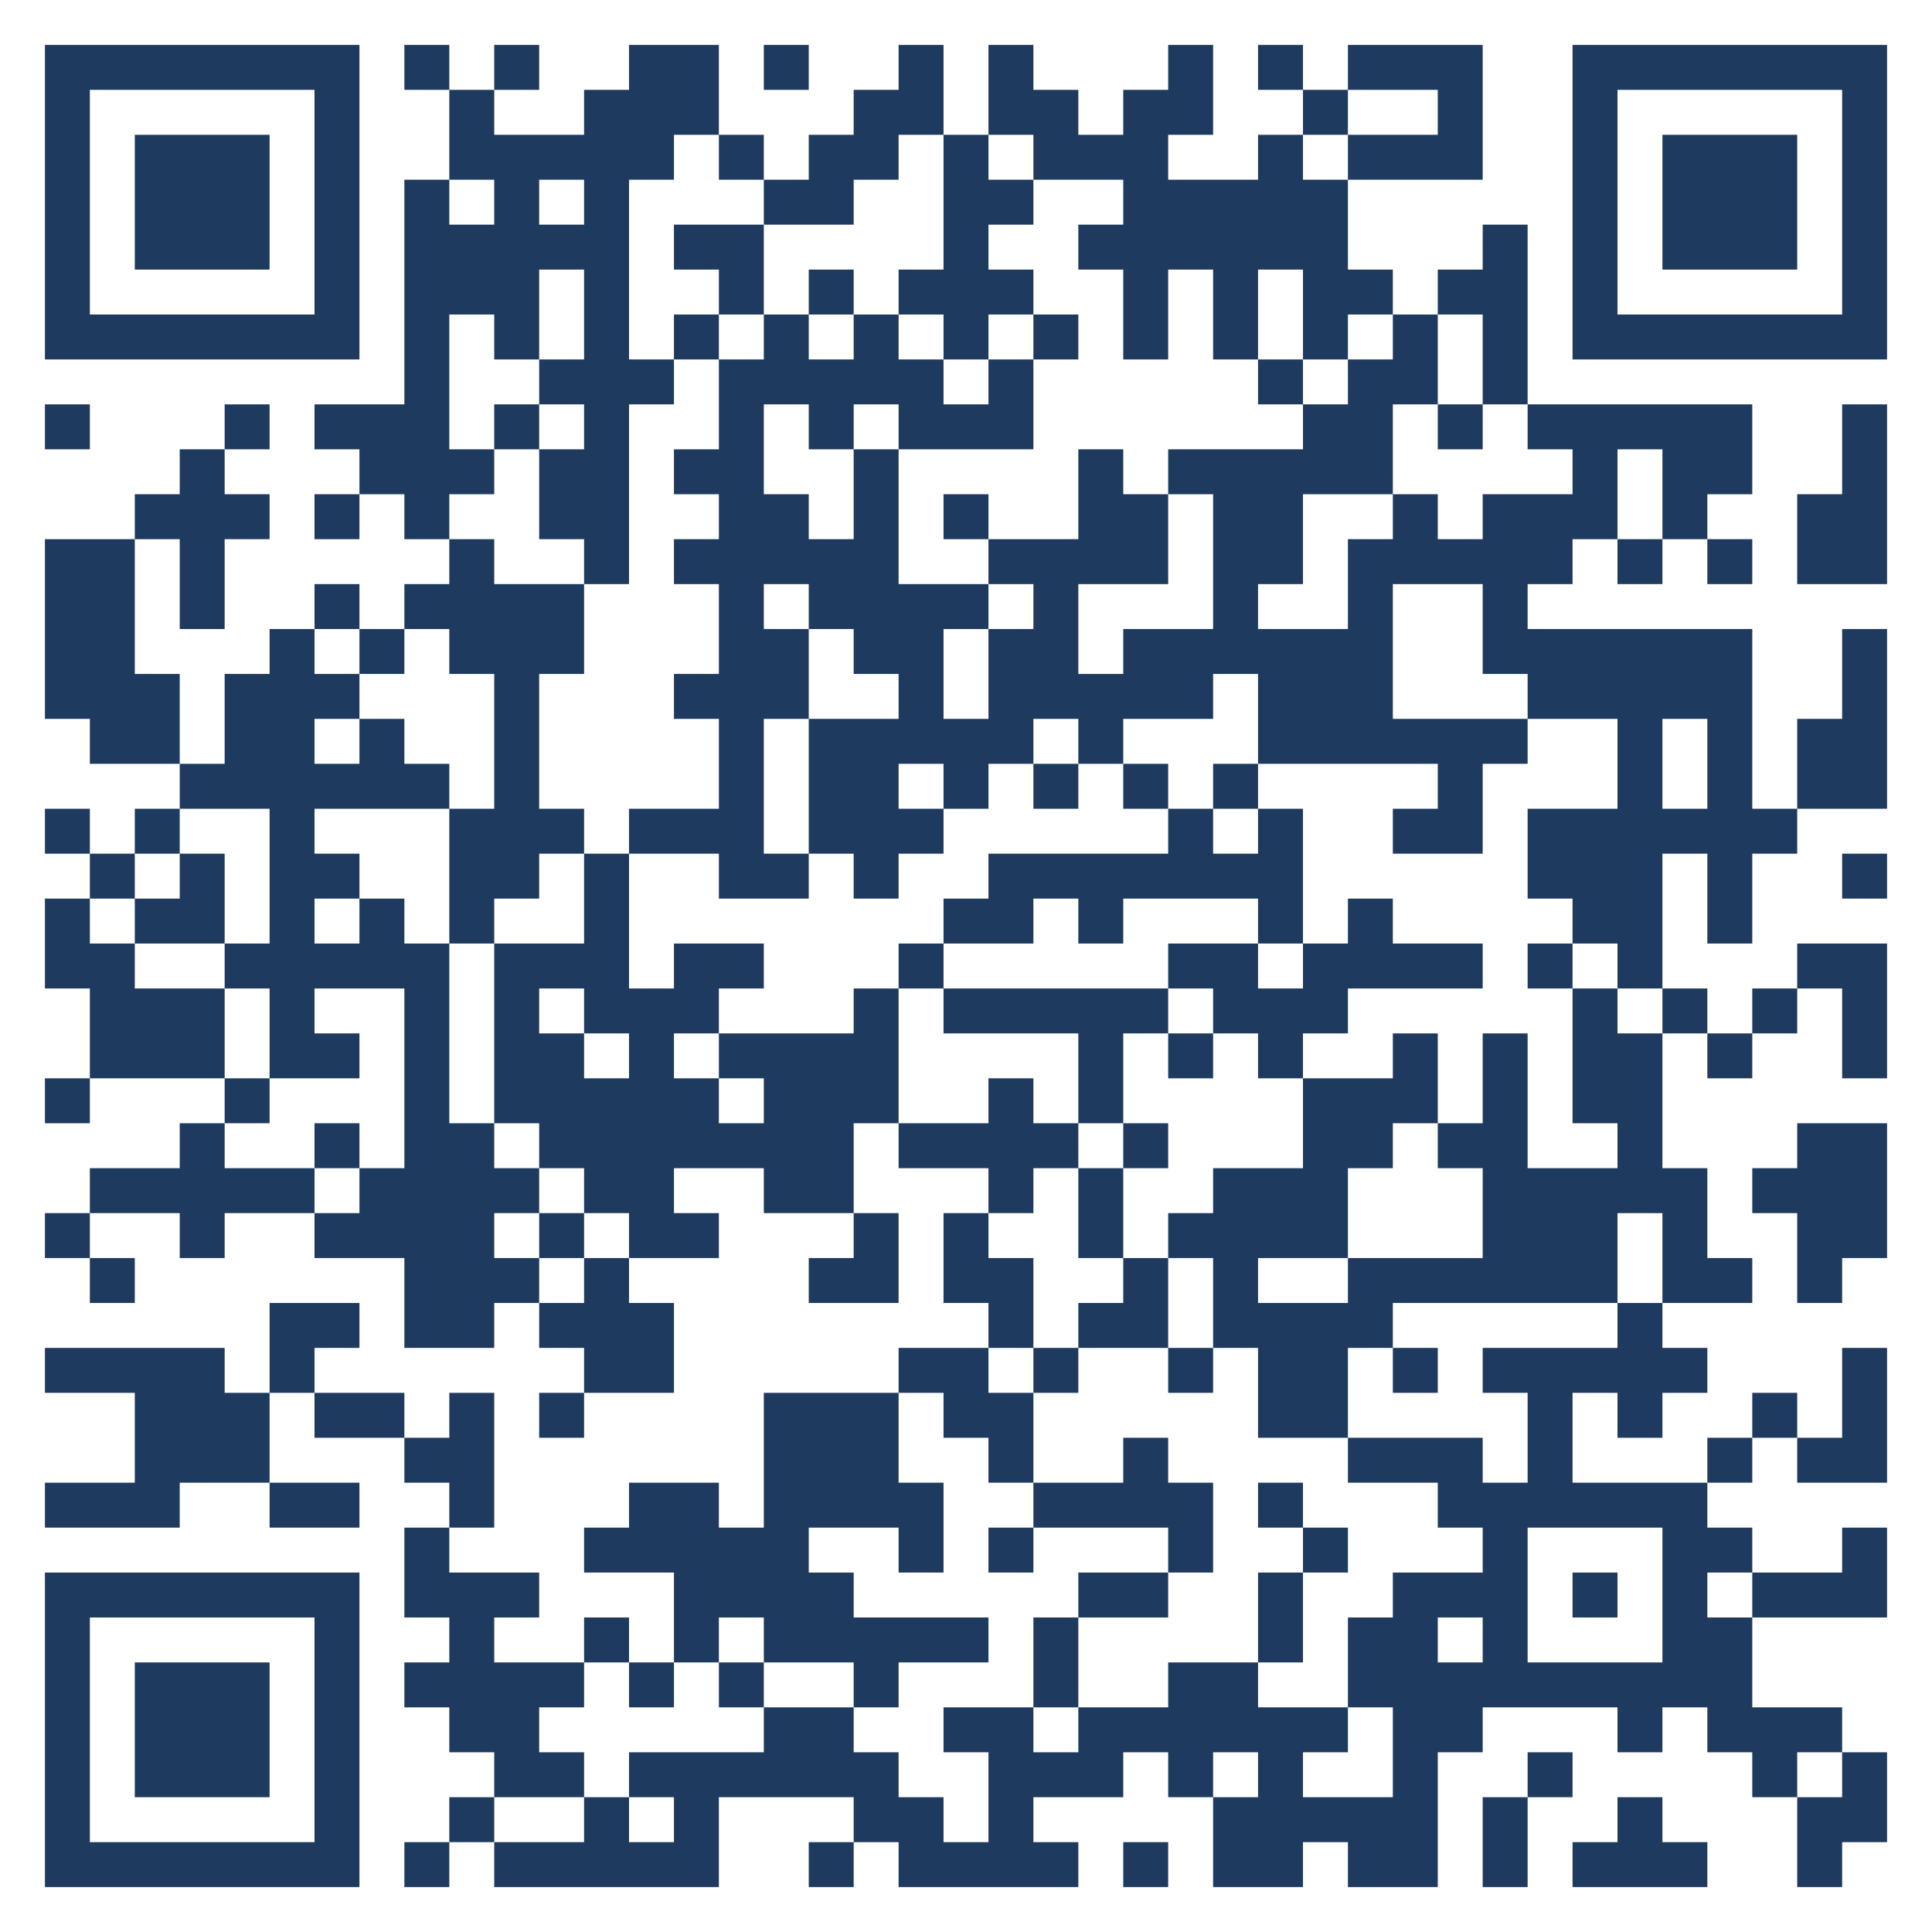
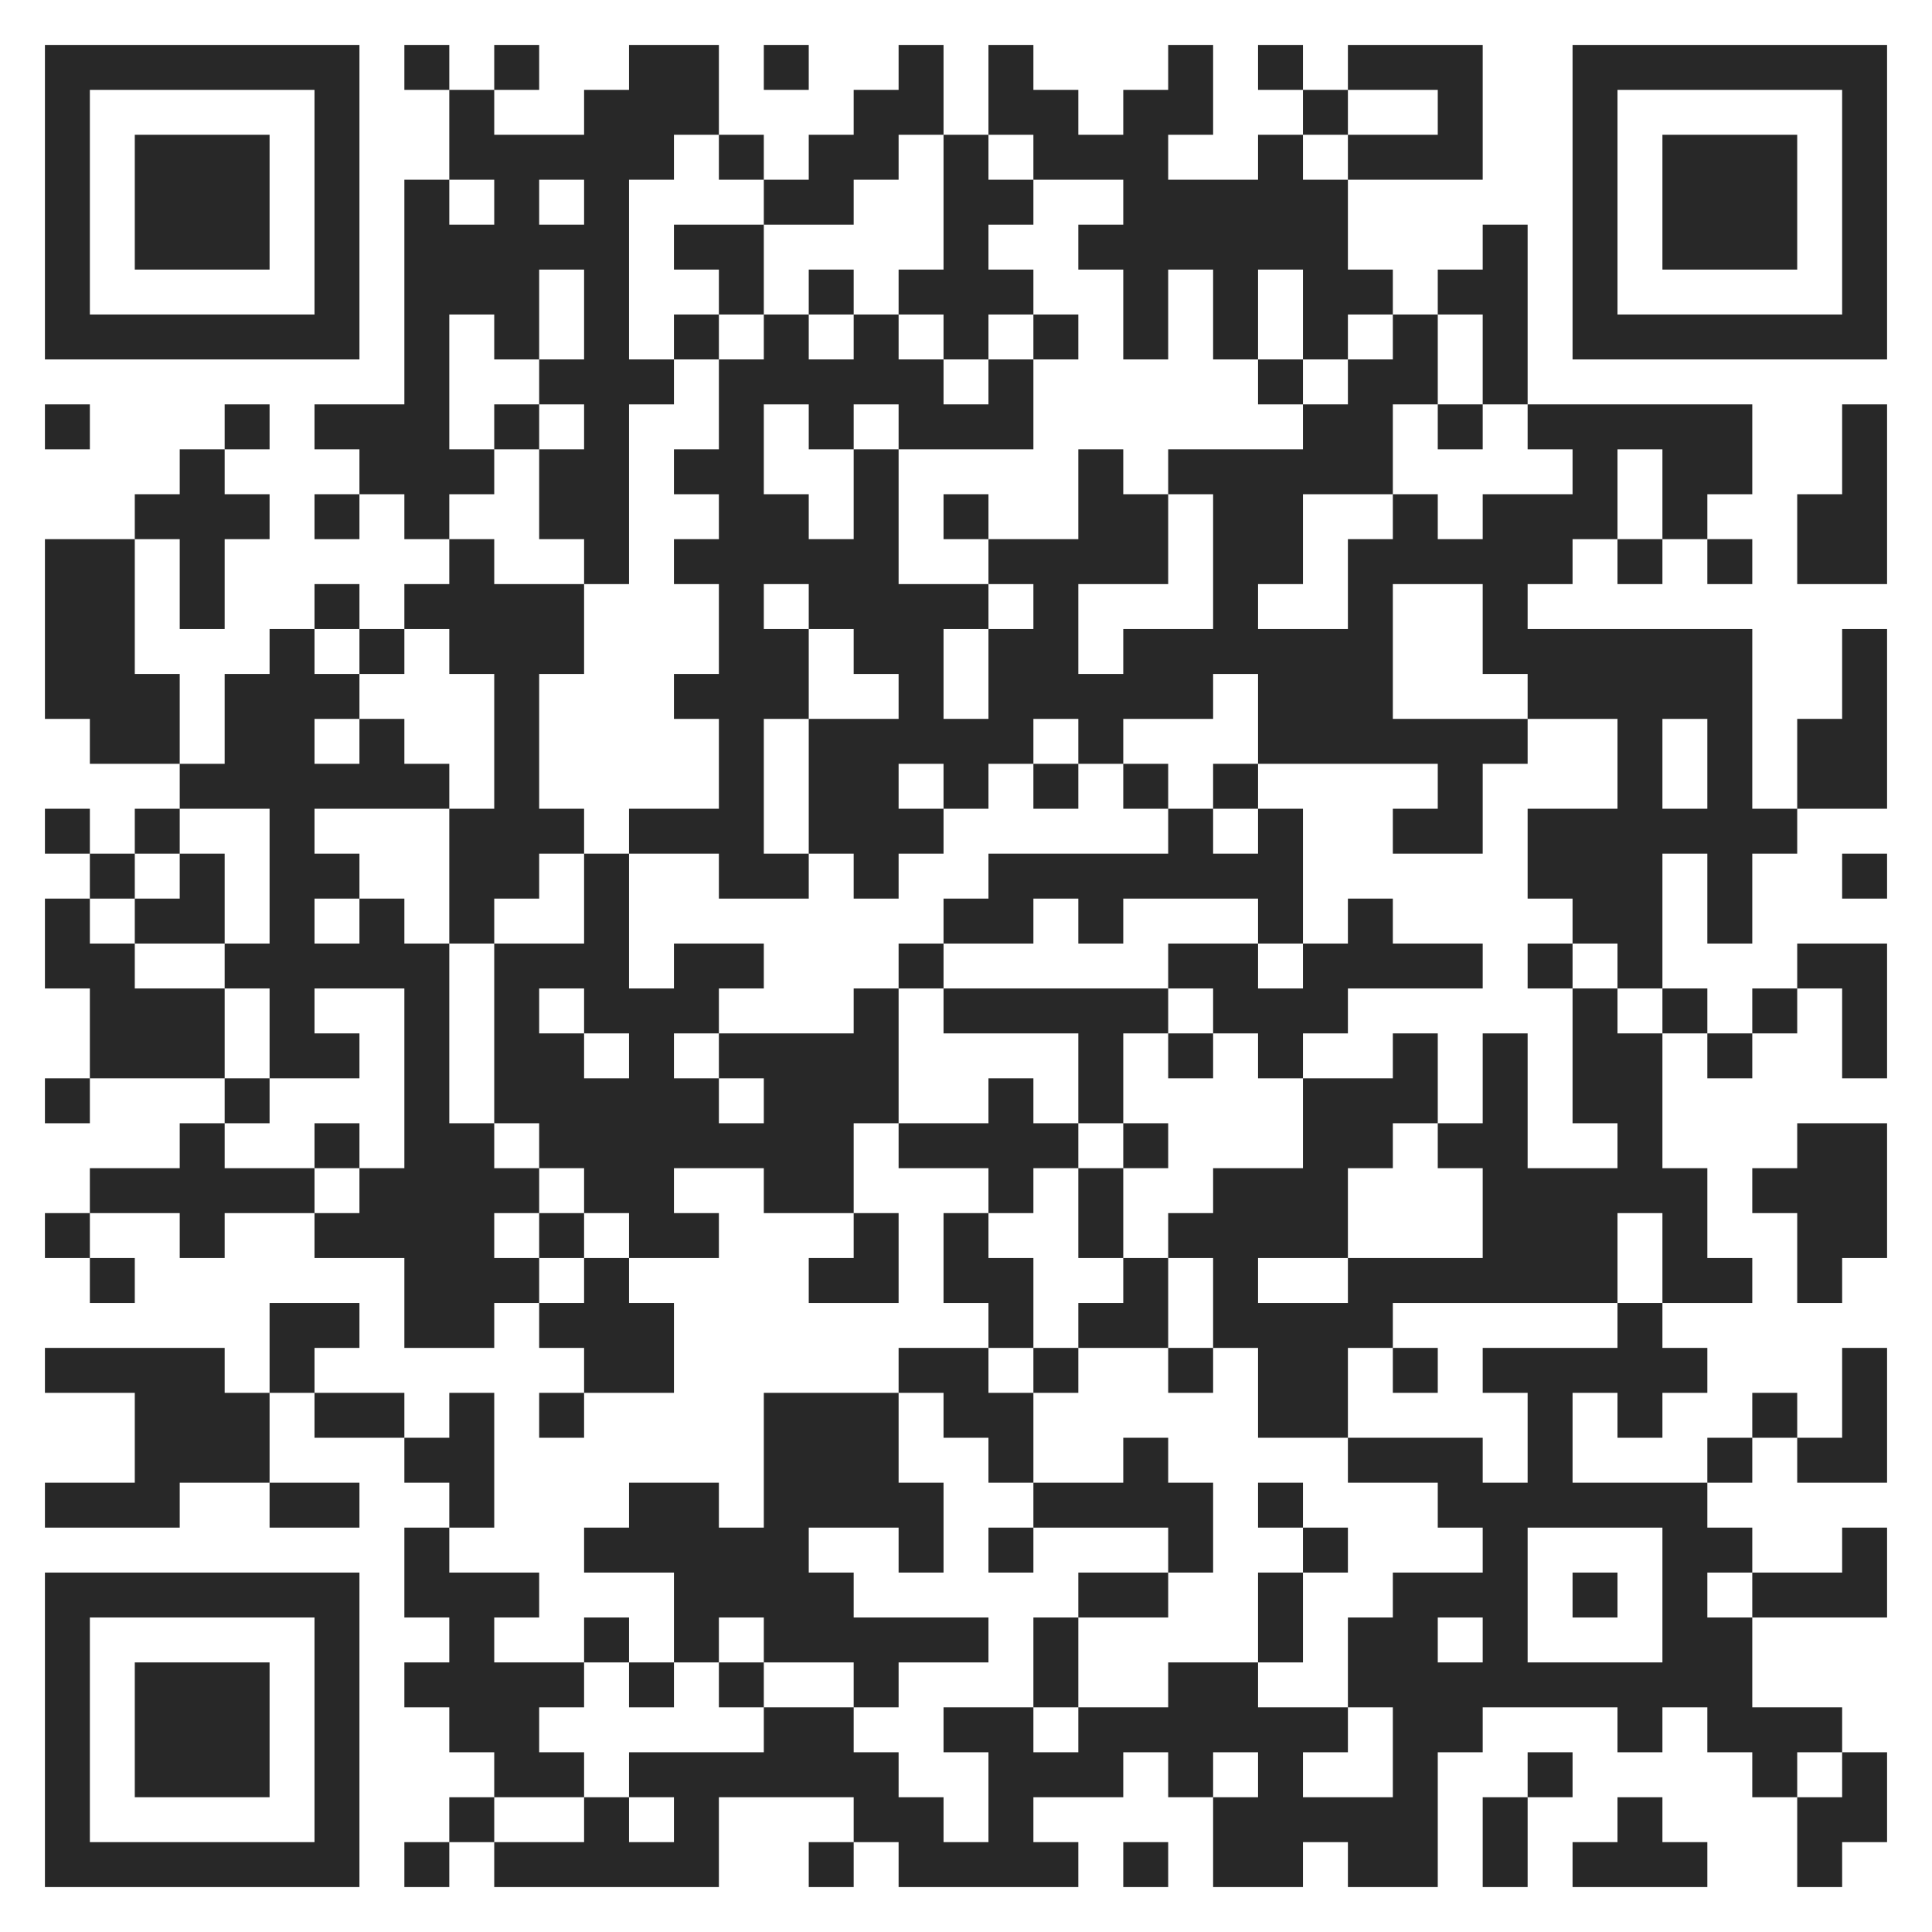
<svg xmlns="http://www.w3.org/2000/svg" width="172" height="172" class="segno">
-   <path transform="scale(4)" class="qrline" stroke="#1f3a5f" d="M1 1.5h7m1 0h1m1 0h1m2 0h2m1 0h1m2 0h1m1 0h1m3 0h1m1 0h1m1 0h3m2 0h7m-41 1h1m5 0h1m2 0h1m2 0h3m3 0h2m1 0h2m1 0h2m2 0h1m2 0h1m2 0h1m5 0h1m-41 1h1m1 0h3m1 0h1m2 0h5m1 0h1m1 0h2m1 0h1m1 0h3m2 0h1m1 0h3m2 0h1m1 0h3m1 0h1m-41 1h1m1 0h3m1 0h1m1 0h1m1 0h1m1 0h1m3 0h2m2 0h2m2 0h5m5 0h1m1 0h3m1 0h1m-41 1h1m1 0h3m1 0h1m1 0h5m1 0h2m4 0h1m2 0h6m3 0h1m1 0h1m1 0h3m1 0h1m-41 1h1m5 0h1m1 0h3m1 0h1m2 0h1m1 0h1m1 0h3m2 0h1m1 0h1m1 0h2m1 0h2m1 0h1m5 0h1m-41 1h7m1 0h1m1 0h1m1 0h1m1 0h1m1 0h1m1 0h1m1 0h1m1 0h1m1 0h1m1 0h1m1 0h1m1 0h1m1 0h1m1 0h7m-33 1h1m2 0h3m1 0h5m1 0h1m5 0h1m1 0h2m1 0h1m-33 1h1m3 0h1m1 0h3m1 0h1m1 0h1m2 0h1m1 0h1m1 0h3m6 0h2m1 0h1m1 0h5m2 0h1m-38 1h1m3 0h3m1 0h2m1 0h2m2 0h1m4 0h1m1 0h5m4 0h1m1 0h2m2 0h1m-39 1h3m1 0h1m1 0h1m2 0h2m2 0h2m1 0h1m1 0h1m2 0h2m1 0h2m2 0h1m1 0h3m1 0h1m2 0h2m-41 1h2m1 0h1m5 0h1m2 0h1m1 0h5m2 0h4m1 0h2m1 0h5m1 0h1m1 0h1m1 0h2m-41 1h2m1 0h1m2 0h1m1 0h4m3 0h1m1 0h4m1 0h1m3 0h1m2 0h1m2 0h1m-33 1h2m3 0h1m1 0h1m1 0h3m3 0h2m1 0h2m1 0h2m1 0h6m2 0h6m2 0h1m-41 1h3m1 0h3m3 0h1m3 0h3m2 0h1m1 0h5m1 0h3m3 0h5m2 0h1m-40 1h2m1 0h2m1 0h1m2 0h1m4 0h1m1 0h5m1 0h1m3 0h6m2 0h1m1 0h1m1 0h2m-38 1h6m1 0h1m4 0h1m1 0h2m1 0h1m1 0h1m1 0h1m1 0h1m4 0h1m3 0h1m1 0h1m1 0h2m-41 1h1m1 0h1m2 0h1m3 0h3m1 0h3m1 0h3m5 0h1m1 0h1m2 0h2m1 0h6m-38 1h1m1 0h1m1 0h2m2 0h2m1 0h1m2 0h2m1 0h1m2 0h7m5 0h3m1 0h1m2 0h1m-41 1h1m1 0h2m1 0h1m1 0h1m1 0h1m2 0h1m7 0h2m1 0h1m3 0h1m1 0h1m4 0h2m1 0h1m-38 1h2m2 0h5m1 0h3m1 0h2m3 0h1m5 0h2m1 0h4m1 0h1m1 0h1m3 0h2m-40 1h3m1 0h1m2 0h1m1 0h1m1 0h3m3 0h1m1 0h5m1 0h3m5 0h1m1 0h1m1 0h1m1 0h1m-40 1h3m1 0h2m1 0h1m1 0h2m1 0h1m1 0h4m4 0h1m1 0h1m1 0h1m2 0h1m1 0h1m1 0h2m1 0h1m2 0h1m-41 1h1m3 0h1m3 0h1m1 0h5m1 0h3m2 0h1m1 0h1m4 0h3m1 0h1m1 0h2m-33 1h1m2 0h1m1 0h2m1 0h7m1 0h4m1 0h1m3 0h2m1 0h2m2 0h1m3 0h2m-40 1h5m1 0h4m1 0h2m2 0h2m3 0h1m1 0h1m2 0h3m3 0h5m1 0h3m-41 1h1m2 0h1m2 0h4m1 0h1m1 0h2m3 0h1m1 0h1m2 0h1m1 0h4m3 0h3m1 0h1m2 0h2m-40 1h1m6 0h3m1 0h1m4 0h2m1 0h2m2 0h1m1 0h1m2 0h6m1 0h2m1 0h1m-35 1h2m1 0h2m1 0h3m7 0h1m1 0h2m1 0h4m5 0h1m-36 1h4m1 0h1m6 0h2m5 0h2m1 0h1m2 0h1m1 0h2m1 0h1m1 0h5m3 0h1m-39 1h3m1 0h2m1 0h1m1 0h1m4 0h3m1 0h2m5 0h2m4 0h1m1 0h1m2 0h1m1 0h1m-39 1h3m3 0h2m6 0h3m2 0h1m2 0h1m4 0h3m1 0h1m3 0h1m1 0h2m-41 1h3m2 0h2m2 0h1m3 0h2m1 0h4m2 0h4m1 0h1m3 0h6m-29 1h1m3 0h5m2 0h1m1 0h1m3 0h1m2 0h1m3 0h1m3 0h2m2 0h1m-41 1h7m1 0h3m3 0h4m5 0h2m2 0h1m2 0h3m1 0h1m1 0h1m1 0h3m-41 1h1m5 0h1m2 0h1m2 0h1m1 0h1m1 0h5m1 0h1m4 0h1m1 0h2m1 0h1m3 0h2m-38 1h1m1 0h3m1 0h1m1 0h4m1 0h1m1 0h1m2 0h1m3 0h1m2 0h2m2 0h9m-38 1h1m1 0h3m1 0h1m2 0h2m5 0h2m2 0h2m1 0h6m1 0h2m3 0h1m1 0h3m-40 1h1m1 0h3m1 0h1m3 0h2m1 0h6m2 0h3m1 0h1m1 0h1m2 0h1m2 0h1m4 0h1m1 0h1m-41 1h1m5 0h1m2 0h1m2 0h1m1 0h1m3 0h2m1 0h1m4 0h5m1 0h1m2 0h1m3 0h2m-41 1h7m1 0h1m1 0h5m2 0h1m1 0h4m1 0h1m1 0h2m1 0h2m1 0h1m1 0h3m2 0h1" />
+   <path transform="scale(4)" class="qrline" stroke="#282828" d="M1 1.5h7m1 0h1m1 0h1m2 0h2m1 0h1m2 0h1m1 0h1m3 0h1m1 0h1m1 0h3m2 0h7m-41 1h1m5 0h1m2 0h1m2 0h3m3 0h2m1 0h2m1 0h2m2 0h1m2 0h1m2 0h1m5 0h1m-41 1h1m1 0h3m1 0h1m2 0h5m1 0h1m1 0h2m1 0h1m1 0h3m2 0h1m1 0h3m2 0h1m1 0h3m1 0h1m-41 1h1m1 0h3m1 0h1m1 0h1m1 0h1m1 0h1m3 0h2m2 0h2m2 0h5m5 0h1m1 0h3m1 0h1m-41 1h1m1 0h3m1 0h1m1 0h5m1 0h2m4 0h1m2 0h6m3 0h1m1 0h1m1 0h3m1 0h1m-41 1h1m5 0h1m1 0h3m1 0h1m2 0h1m1 0h1m1 0h3m2 0h1m1 0h1m1 0h2m1 0h2m1 0h1m5 0h1m-41 1h7m1 0h1m1 0h1m1 0h1m1 0h1m1 0h1m1 0h1m1 0h1m1 0h1m1 0h1m1 0h1m1 0h1m1 0h1m1 0h1m1 0h7m-33 1h1m2 0h3m1 0h5m1 0h1m5 0h1m1 0h2m1 0h1m-33 1h1m3 0h1m1 0h3m1 0h1m1 0h1m2 0h1m1 0h1m1 0h3m6 0h2m1 0h1m1 0h5m2 0h1m-38 1h1m3 0h3m1 0h2m1 0h2m2 0h1m4 0h1m1 0h5m4 0h1m1 0h2m2 0h1m-39 1h3m1 0h1m1 0h1m2 0h2m2 0h2m1 0h1m1 0h1m2 0h2m1 0h2m2 0h1m1 0h3m1 0h1m2 0h2m-41 1h2m1 0h1m5 0h1m2 0h1m1 0h5m2 0h4m1 0h2m1 0h5m1 0h1m1 0h1m1 0h2m-41 1h2m1 0h1m2 0h1m1 0h4m3 0h1m1 0h4m1 0h1m3 0h1m2 0h1m2 0h1m-33 1h2m3 0h1m1 0h1m1 0h3m3 0h2m1 0h2m1 0h2m1 0h6m2 0h6m2 0h1m-41 1h3m1 0h3m3 0h1m3 0h3m2 0h1m1 0h5m1 0h3m3 0h5m2 0h1m-40 1h2m1 0h2m1 0h1m2 0h1m4 0h1m1 0h5m1 0h1m3 0h6m2 0h1m1 0h1m1 0h2m-38 1h6m1 0h1m4 0h1m1 0h2m1 0h1m1 0h1m1 0h1m1 0h1m4 0h1m3 0h1m1 0h1m1 0h2m-41 1h1m1 0h1m2 0h1m3 0h3m1 0h3m1 0h3m5 0h1m1 0h1m2 0h2m1 0h6m-38 1h1m1 0h1m1 0h2m2 0h2m1 0h1m2 0h2m1 0h1m2 0h7m5 0h3m1 0h1m2 0h1m-41 1h1m1 0h2m1 0h1m1 0h1m1 0h1m2 0h1m7 0h2m1 0h1m3 0h1m1 0h1m4 0h2m1 0h1m-38 1h2m2 0h5m1 0h3m1 0h2m3 0h1m5 0h2m1 0h4m1 0h1m1 0h1m3 0h2m-40 1h3m1 0h1m2 0h1m1 0h1m1 0h3m3 0h1m1 0h5m1 0h3m5 0h1m1 0h1m1 0h1m1 0h1m-40 1h3m1 0h2m1 0h1m1 0h2m1 0h1m1 0h4m4 0h1m1 0h1m1 0h1m2 0h1m1 0h1m1 0h2m1 0h1m2 0h1m-41 1h1m3 0h1m3 0h1m1 0h5m1 0h3m2 0h1m1 0h1m4 0h3m1 0h1m1 0h2m-33 1h1m2 0h1m1 0h2m1 0h7m1 0h4m1 0h1m3 0h2m1 0h2m2 0h1m3 0h2m-40 1h5m1 0h4m1 0h2m2 0h2m3 0h1m1 0h1m2 0h3m3 0h5m1 0h3m-41 1h1m2 0h1m2 0h4m1 0h1m1 0h2m3 0h1m1 0h1m2 0h1m1 0h4m3 0h3m1 0h1m2 0h2m-40 1h1m6 0h3m1 0h1m4 0h2m1 0h2m2 0h1m1 0h1m2 0h6m1 0h2m1 0h1m-35 1h2m1 0h2m1 0h3m7 0h1m1 0h2m1 0h4m5 0h1m-36 1h4m1 0h1m6 0h2m5 0h2m1 0h1m2 0h1m1 0h2m1 0h1m1 0h5m3 0h1m-39 1h3m1 0h2m1 0h1m1 0h1m4 0h3m1 0h2m5 0h2m4 0h1m1 0h1m2 0h1m1 0h1m-39 1h3m3 0h2m6 0h3m2 0h1m2 0h1m4 0h3m1 0h1m3 0h1m1 0h2m-41 1h3m2 0h2m2 0h1m3 0h2m1 0h4m2 0h4m1 0h1m3 0h6m-29 1h1m3 0h5m2 0h1m1 0h1m3 0h1m2 0h1m3 0h1m3 0h2m2 0h1m-41 1h7m1 0h3m3 0h4m5 0h2m2 0h1m2 0h3m1 0h1m1 0h1m1 0h3m-41 1h1m5 0h1m2 0h1m2 0h1m1 0h1m1 0h5m1 0h1m4 0h1m1 0h2m1 0h1m3 0h2m-38 1h1m1 0h3m1 0h1m1 0h4m1 0h1m1 0h1m2 0h1m3 0h1m2 0h2m2 0h9m-38 1h1m1 0h3m1 0h1m2 0h2m5 0h2m2 0h2m1 0h6m1 0h2m3 0h1m1 0h3m-40 1h1m1 0h3m1 0h1m3 0h2m1 0h6m2 0h3m1 0h1m1 0h1m2 0h1m2 0h1m4 0h1m1 0h1m-41 1h1m5 0h1m2 0h1m2 0h1m1 0h1m3 0h2m1 0h1m4 0h5m1 0h1m2 0h1m3 0h2m-41 1h7m1 0h1m1 0h5m2 0h1m1 0h4m1 0h1m1 0h2m1 0h2m1 0h1m1 0h3m2 0h1" />
</svg>
